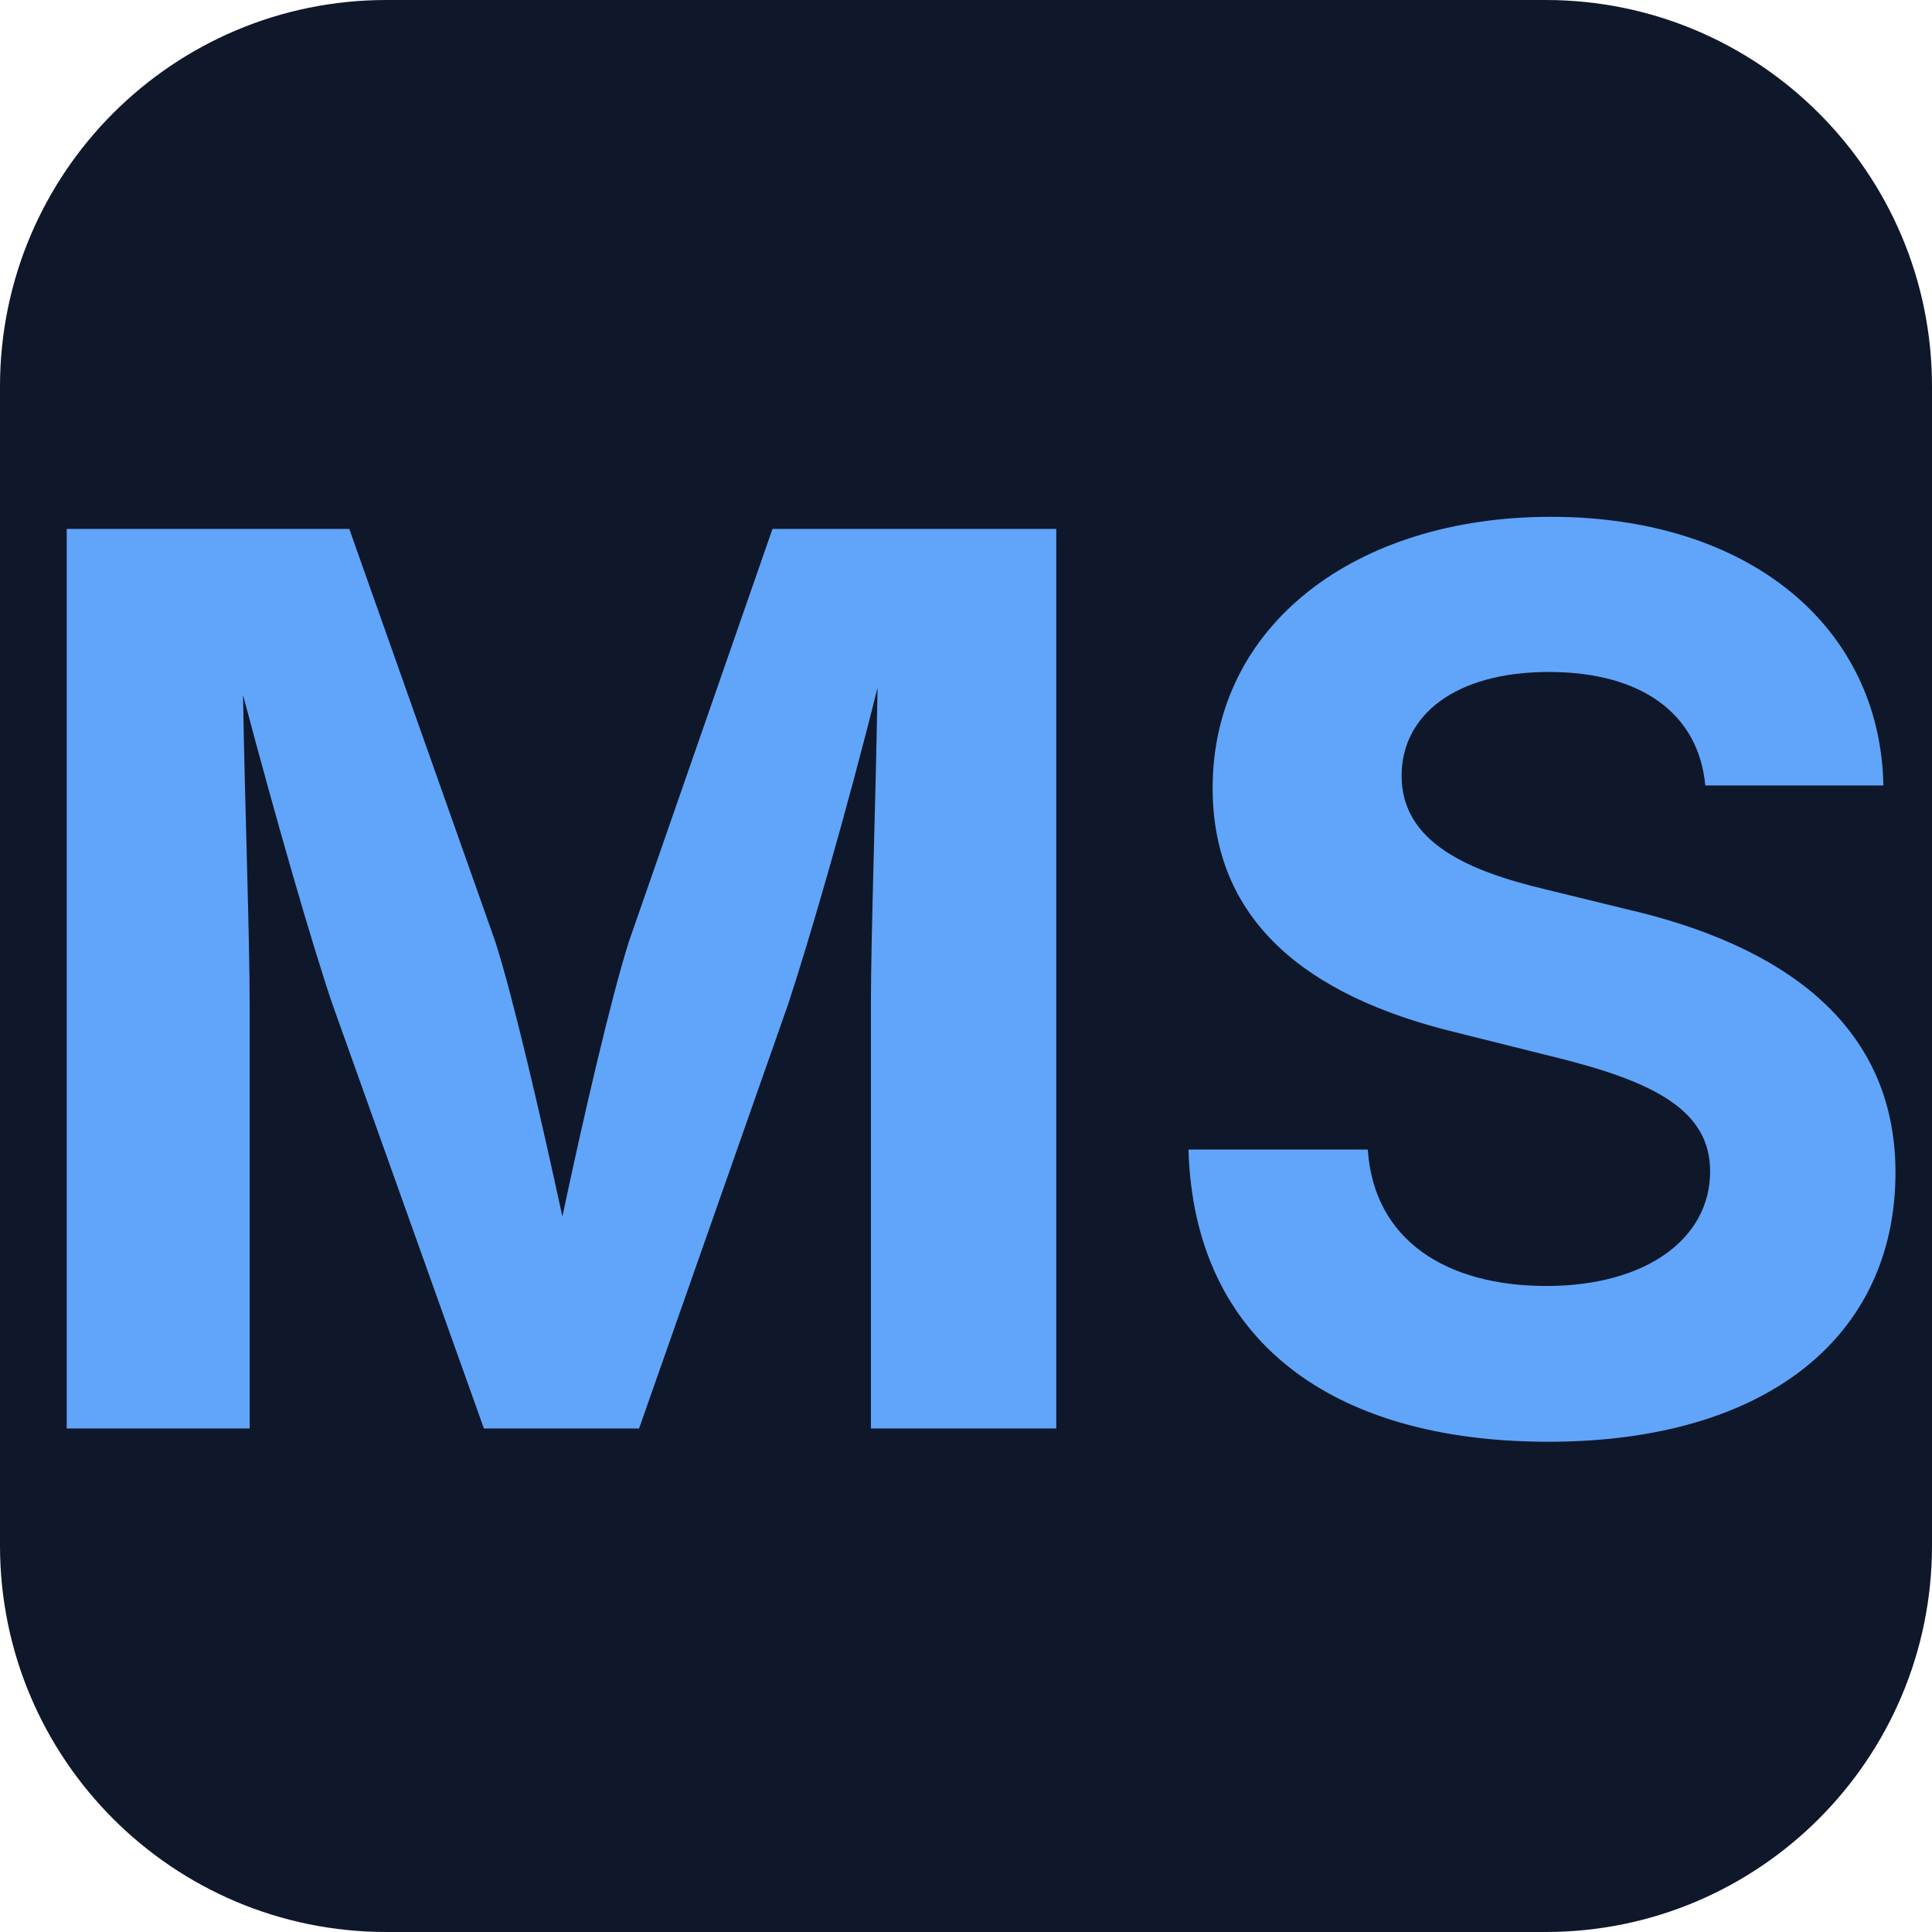
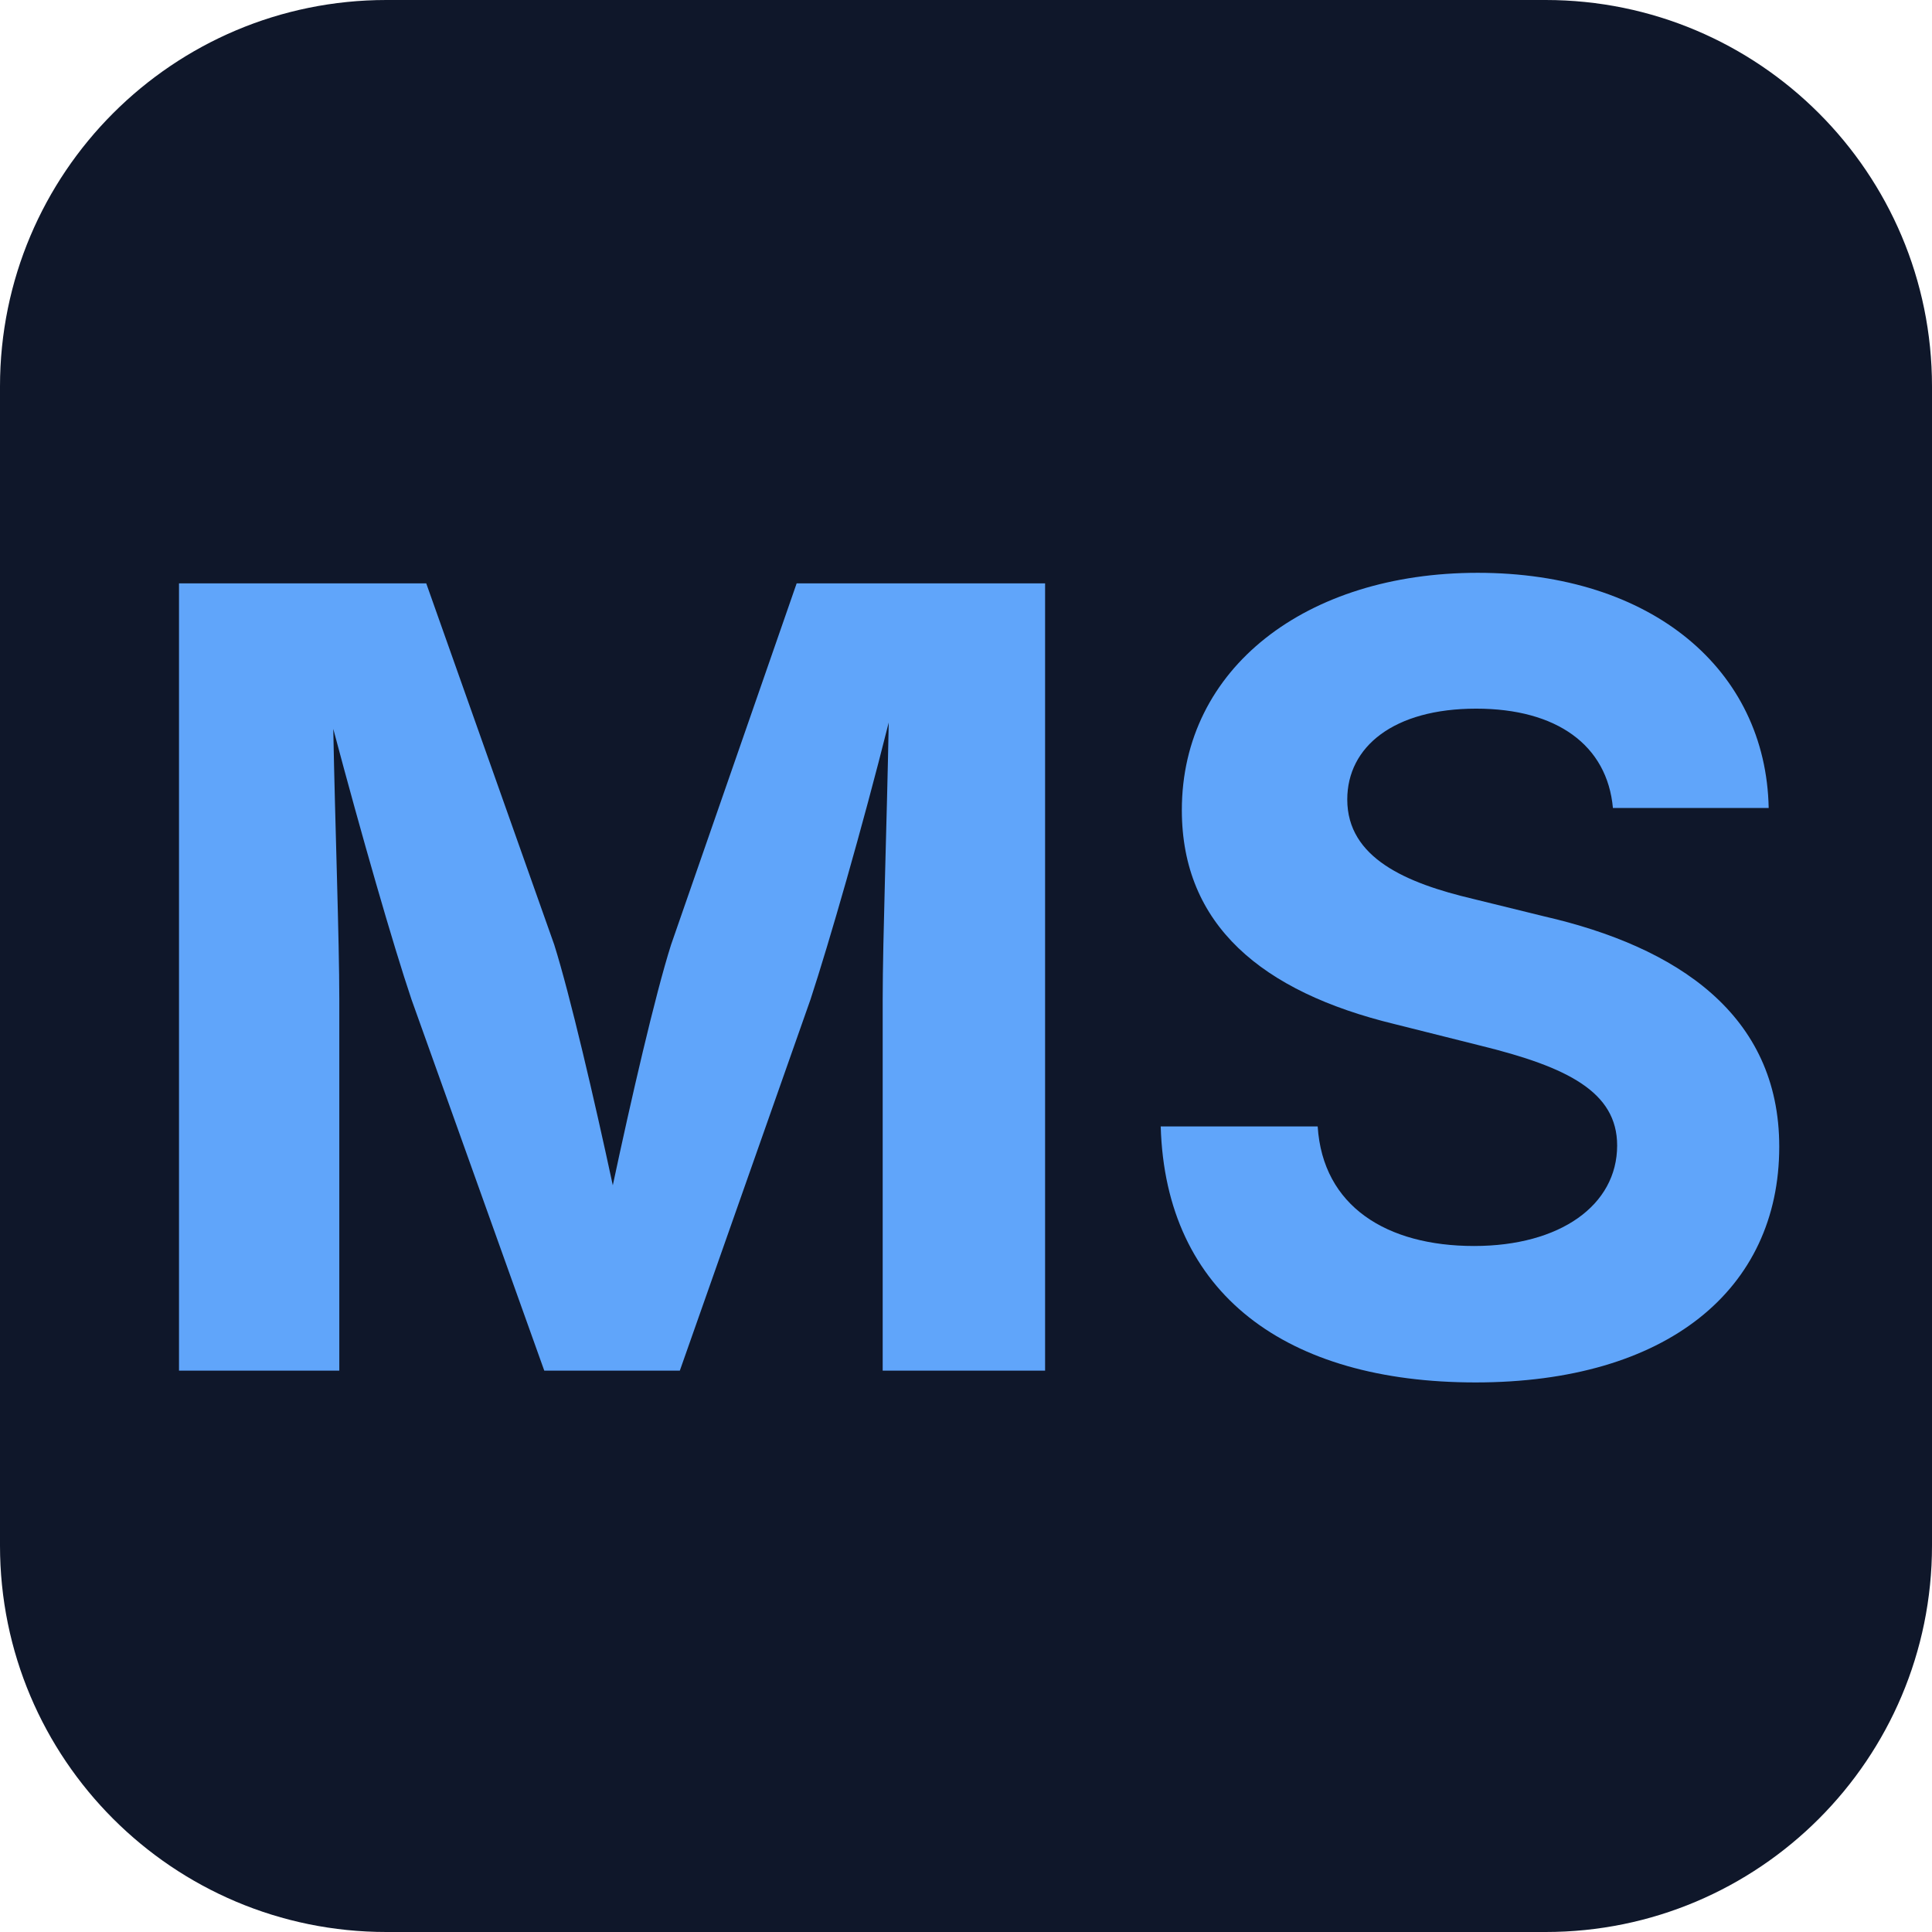
<svg xmlns="http://www.w3.org/2000/svg" version="1.1" width="100" height="100">
  <svg viewBox="0 0 100 100">
    <rect width="100" height="100" fill="#0F172A" rx="20" />
-     <text x="50" y="50" font-family="system-ui, -apple-system, sans-serif" font-size="64" font-weight="700" fill="#60A5FA" text-anchor="middle" dominant-baseline="middle">MS</text>
+     <text x="50" y="50" font-family="system-ui, -apple-system, sans-serif" font-size="56" font-weight="700" fill="#60A5FA" text-anchor="middle" dominant-baseline="middle">MS</text>
  </svg>
  <style>@media (prefers-color-scheme: light) { :root { filter: none; } }
@media (prefers-color-scheme: dark) { :root { filter: none; } }
</style>
</svg>
